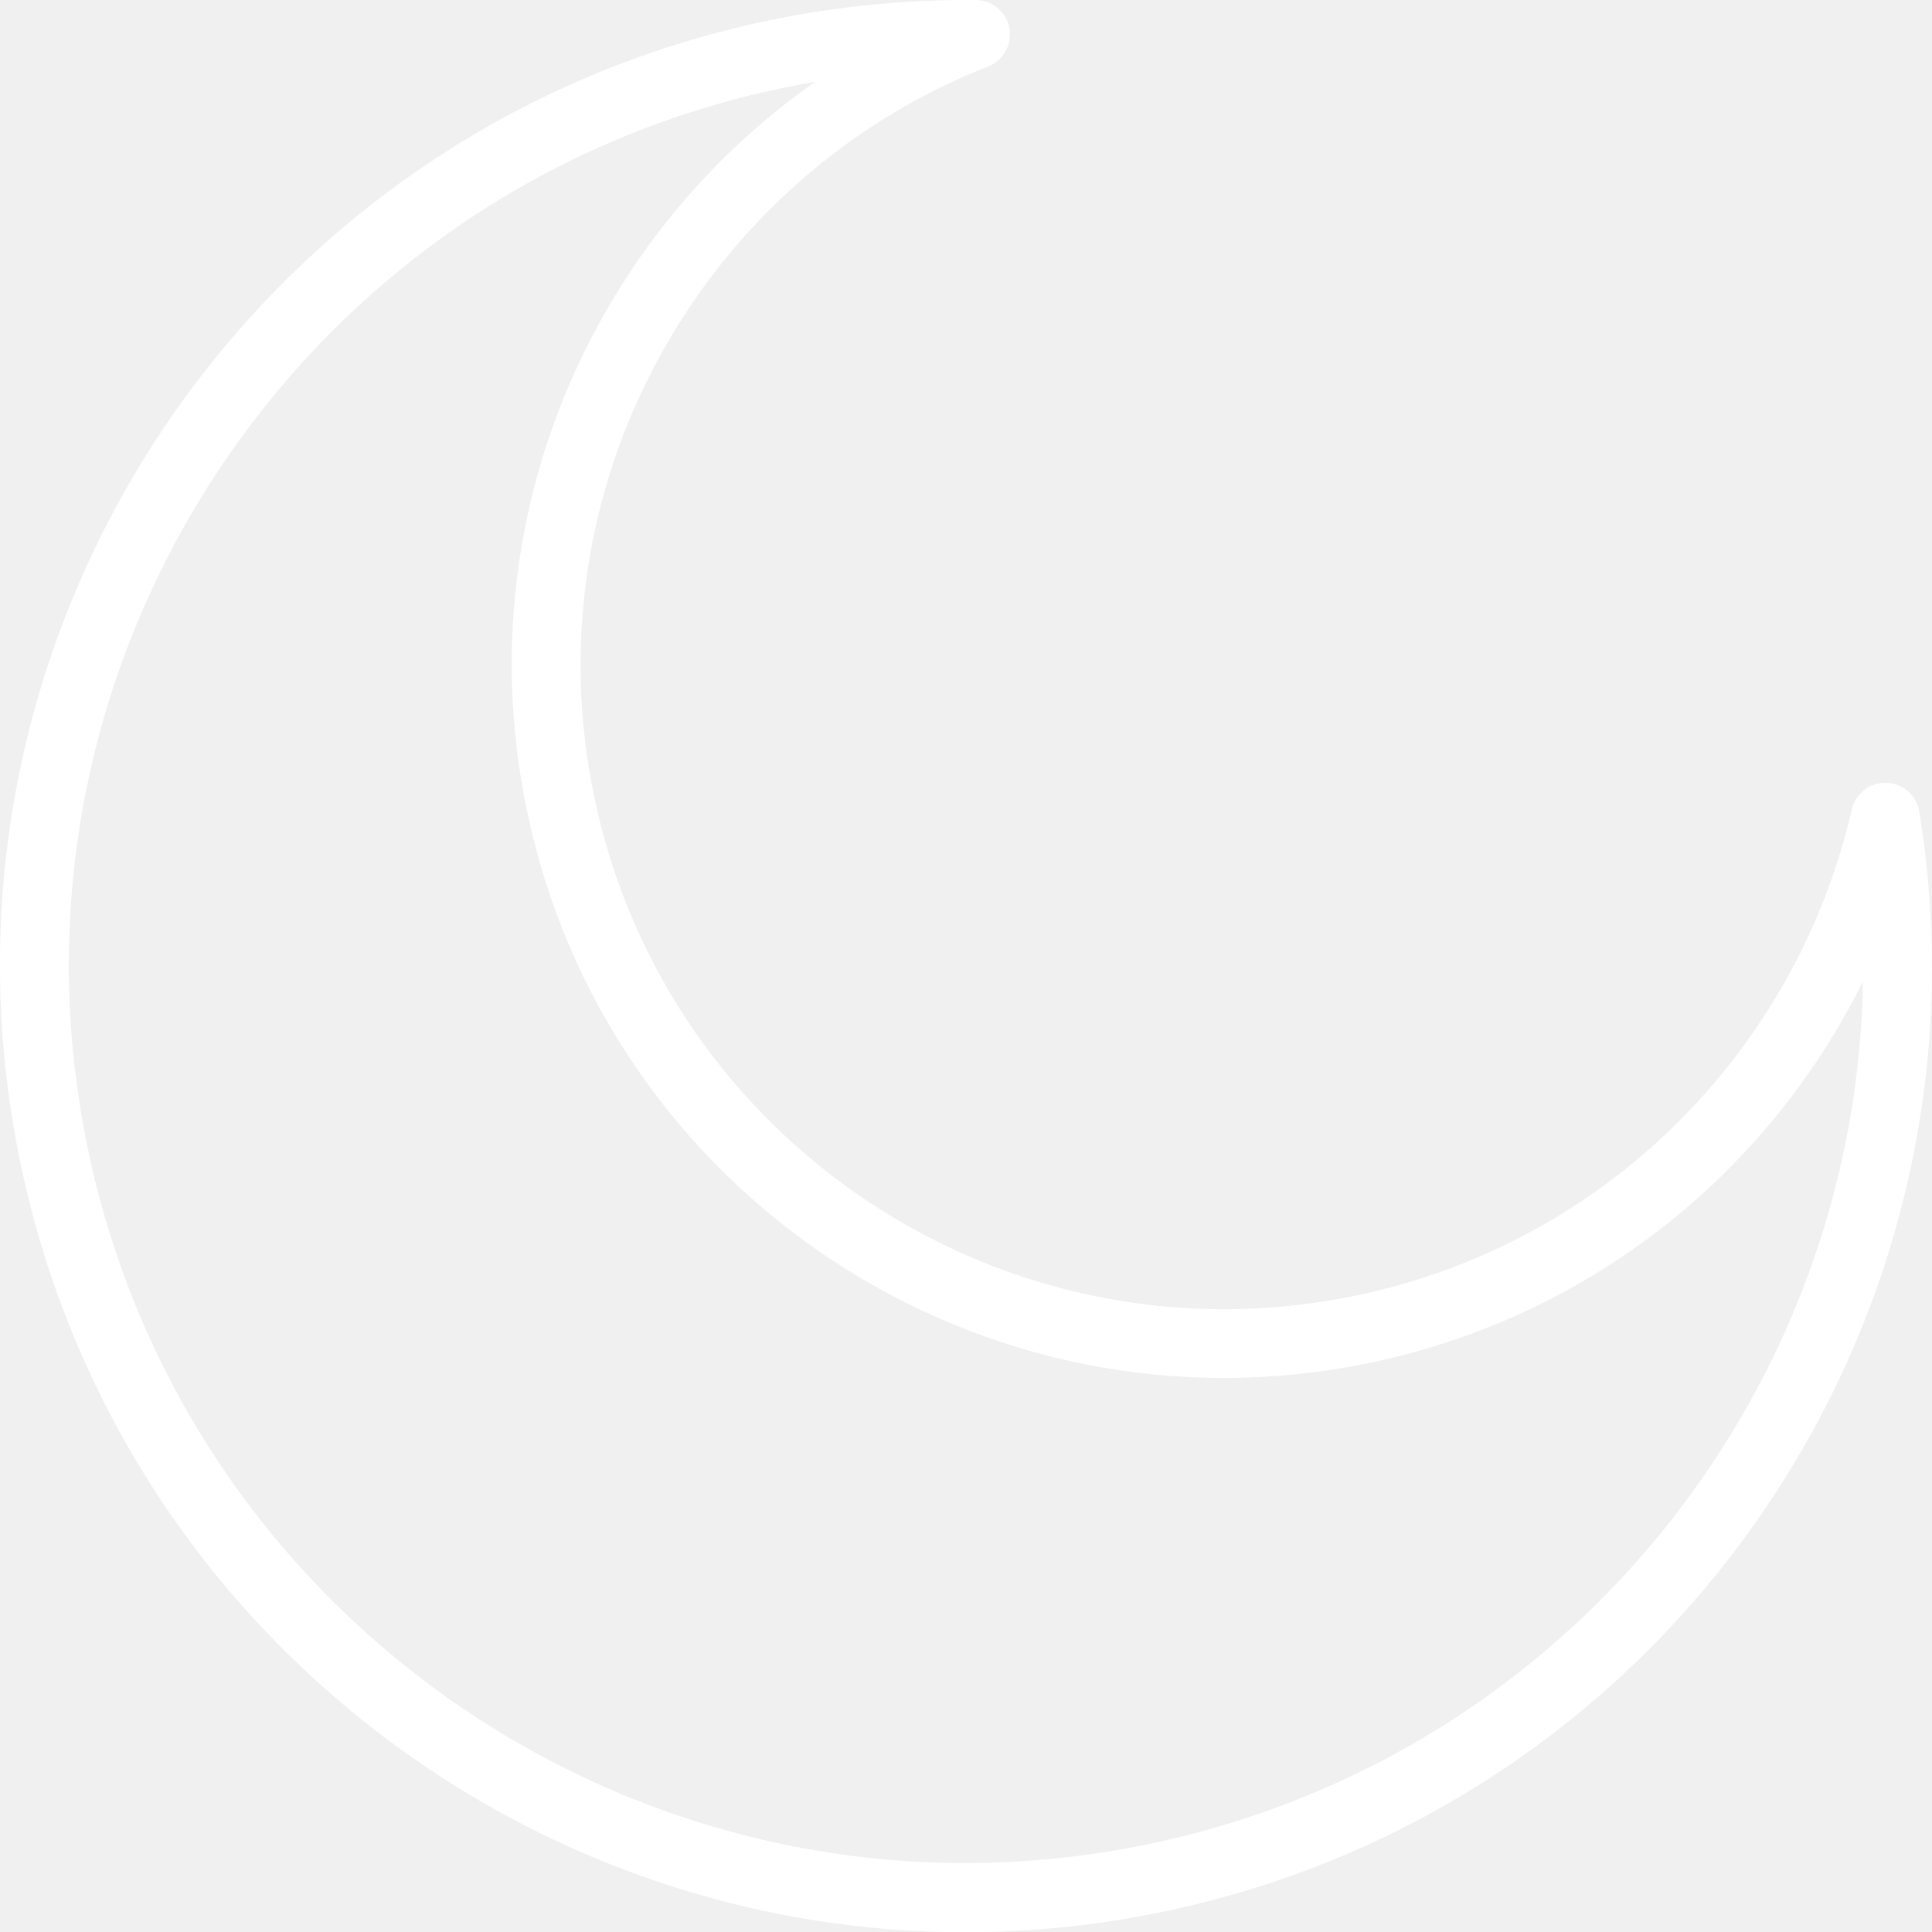
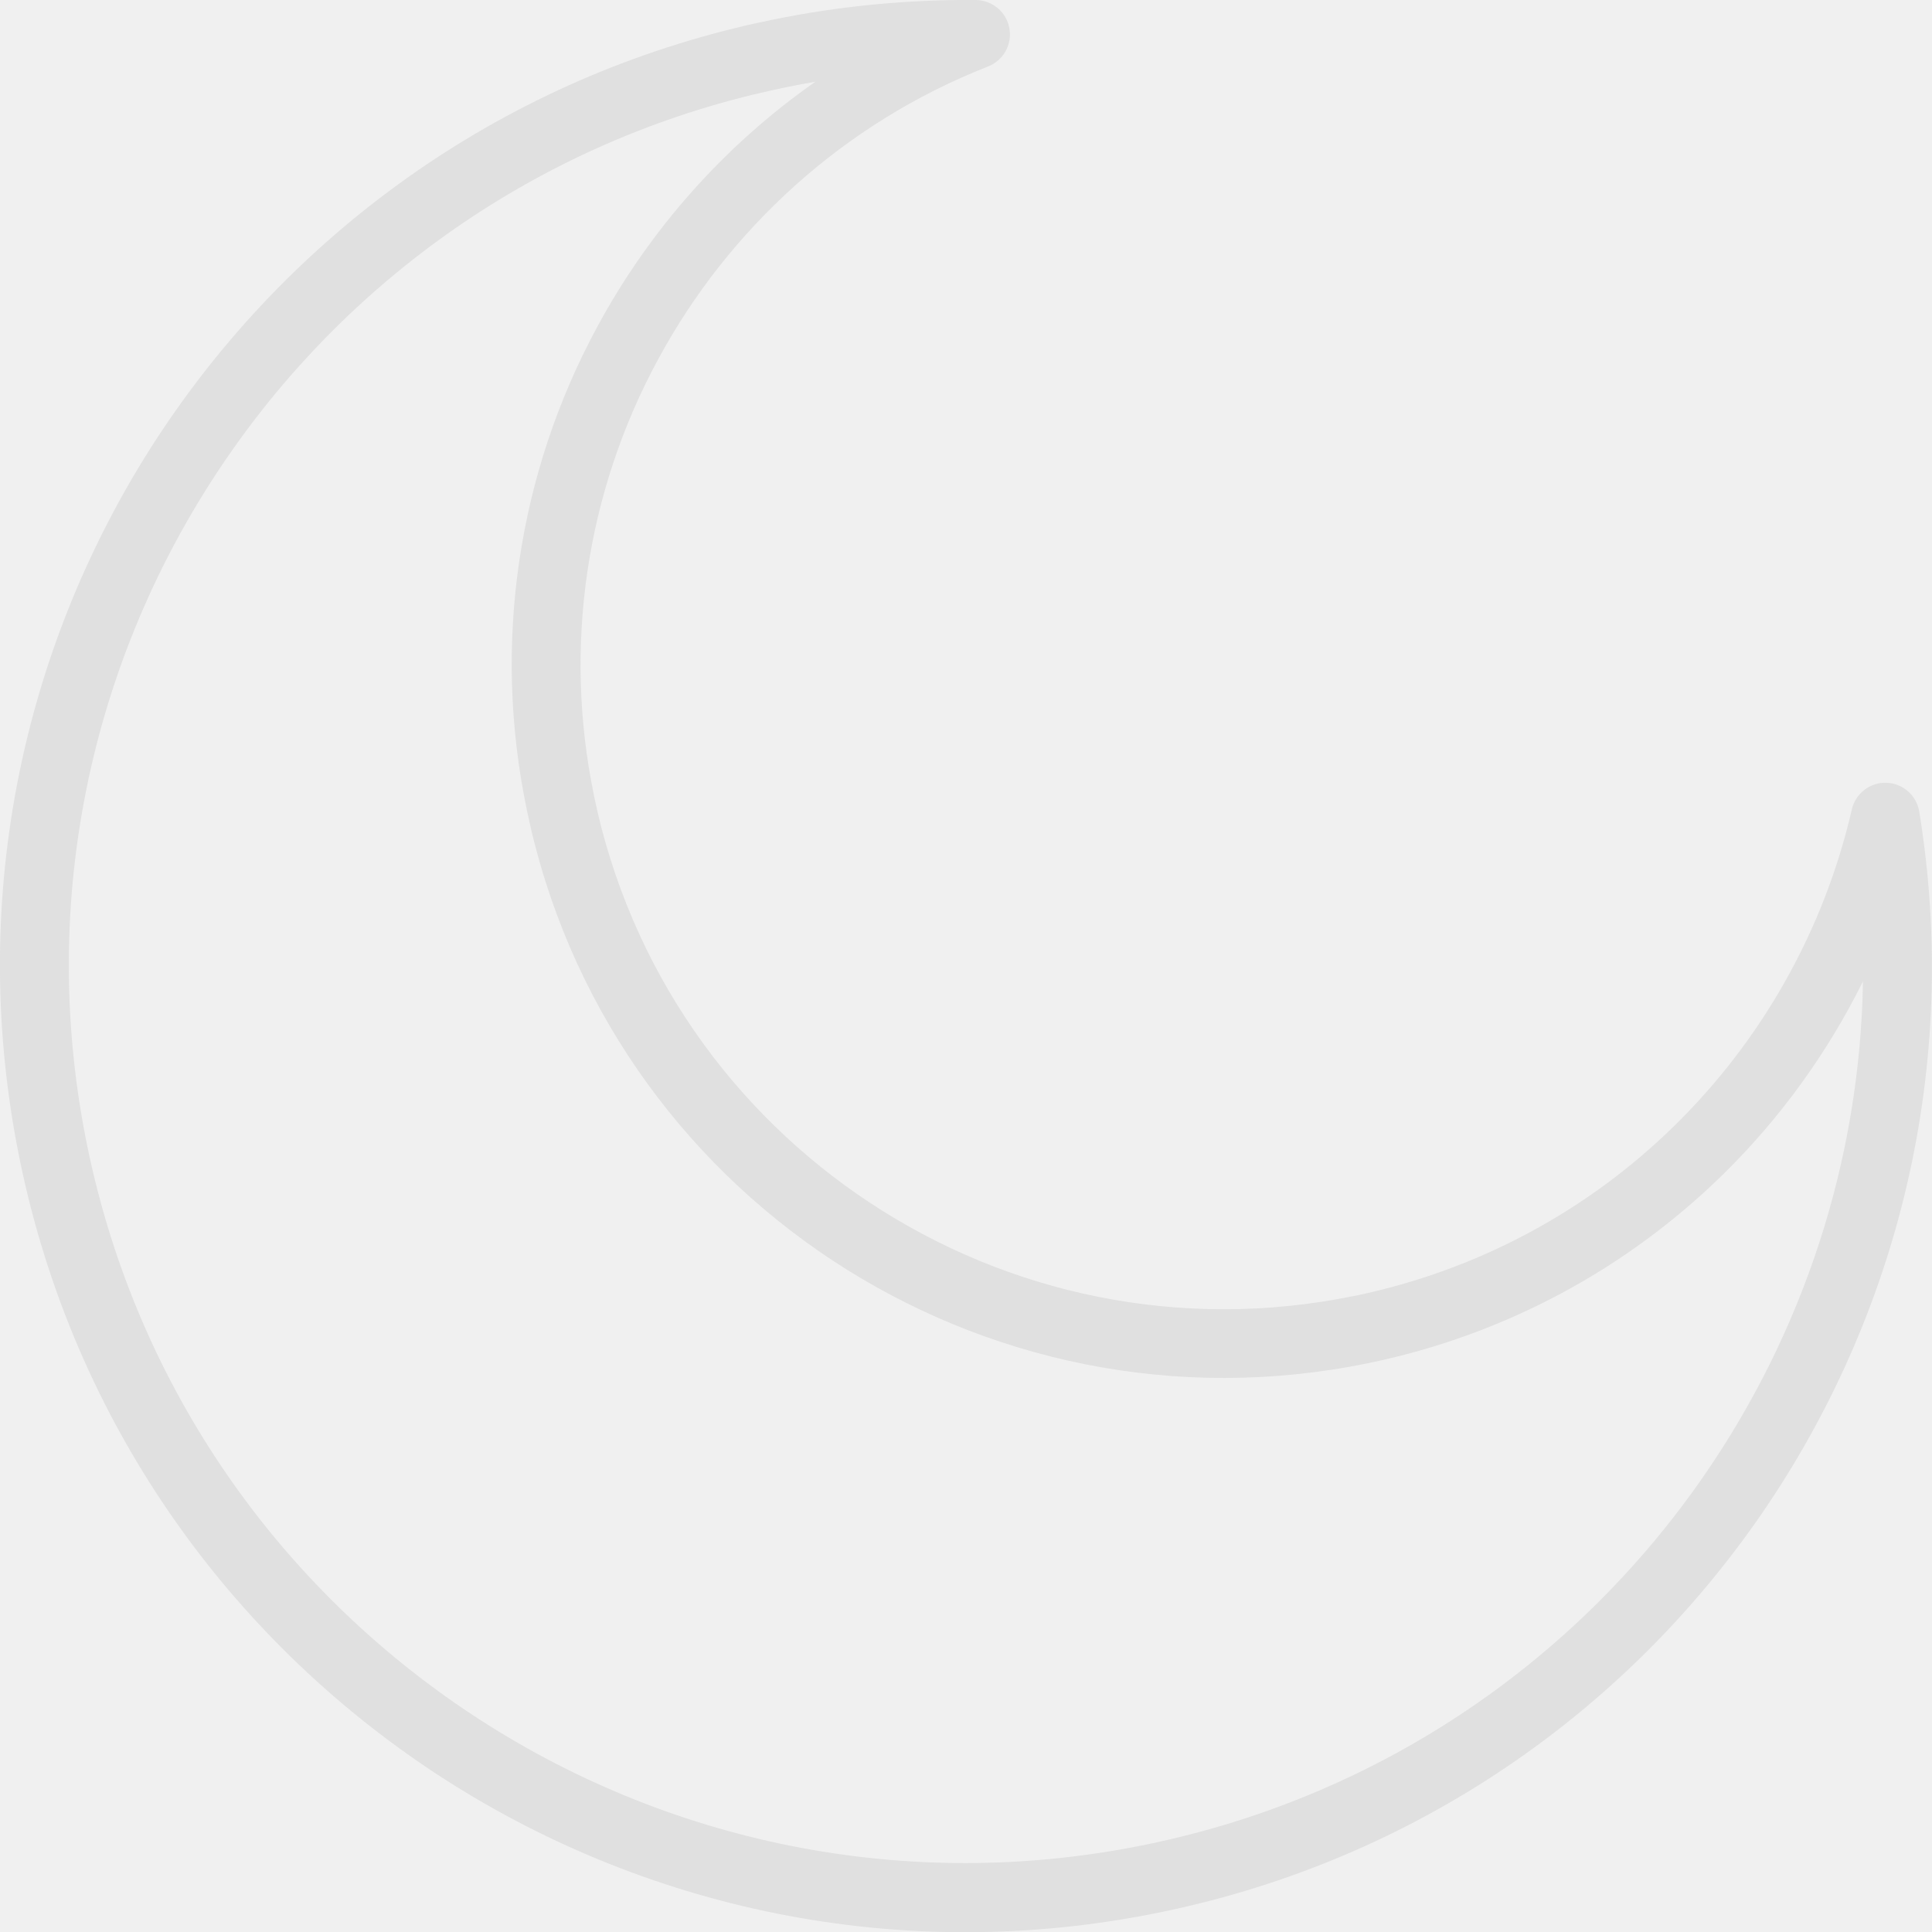
- <svg xmlns="http://www.w3.org/2000/svg" class="mode-switcher--icon" fill="#fff" viewBox="0 0 122.88 122.89">
+ <svg xmlns="http://www.w3.org/2000/svg" class="mode-switcher--icon" fill="#E0E0E0" aria-label="mesic" viewBox="0 0 122.88 122.89">
  <defs />
  <path d="M49.06 1.27C51.23.82 53.4.5 55.54.29c2.2-.21 4.38-.31 6.53-.29a2.19 2.19 0 01.75 4.24c-9.15 3.6-16.47 10.31-20.96 18.62a40.771 40.771 0 00-4.09 27.68l.01.07c2.29 11.06 8.83 20.15 17.58 25.91 8.74 5.76 19.67 8.18 30.73 5.92l.07-.01c7.96-1.65 14.89-5.49 20.3-10.78 5.6-5.47 9.56-12.48 11.33-20.16a2.186 2.186 0 014.29.14c2.64 16.2-1.35 32.07-10.06 44.71-8.67 12.58-22.03 21.97-38.18 25.29-16.62 3.42-33.05-.22-46.18-8.86C14.52 104.1 4.69 90.45 1.27 73.83c-3.34-16.23.05-32.28 8.26-45.25C17.78 15.57 30.88 5.64 46.91 1.75c.31-.08.67-.16 1.06-.25h.01l1.08-.23zm2.8 3.93c-.64.11-1.28.23-1.91.36l-1.01.22c-.29.07-.63.14-1 .23-14.88 3.61-27.05 12.83-34.7 24.92C5.61 42.98 2.46 57.88 5.56 72.94c3.18 15.43 12.31 28.11 24.51 36.15 12.19 8.03 27.45 11.41 42.88 8.23 15-3.09 27.41-11.81 35.46-23.49 6.27-9.09 9.9-19.98 10.09-31.41-2.27 4.58-5.3 8.76-8.96 12.34-6 5.86-13.69 10.13-22.51 11.95h-.01c-12.26 2.52-24.38-.16-34.07-6.54-9.68-6.38-16.93-16.45-19.45-28.7v-.01A45.056 45.056 0 0138 20.77c3.32-6.14 8.05-11.5 13.86-15.57z" />
</svg>
